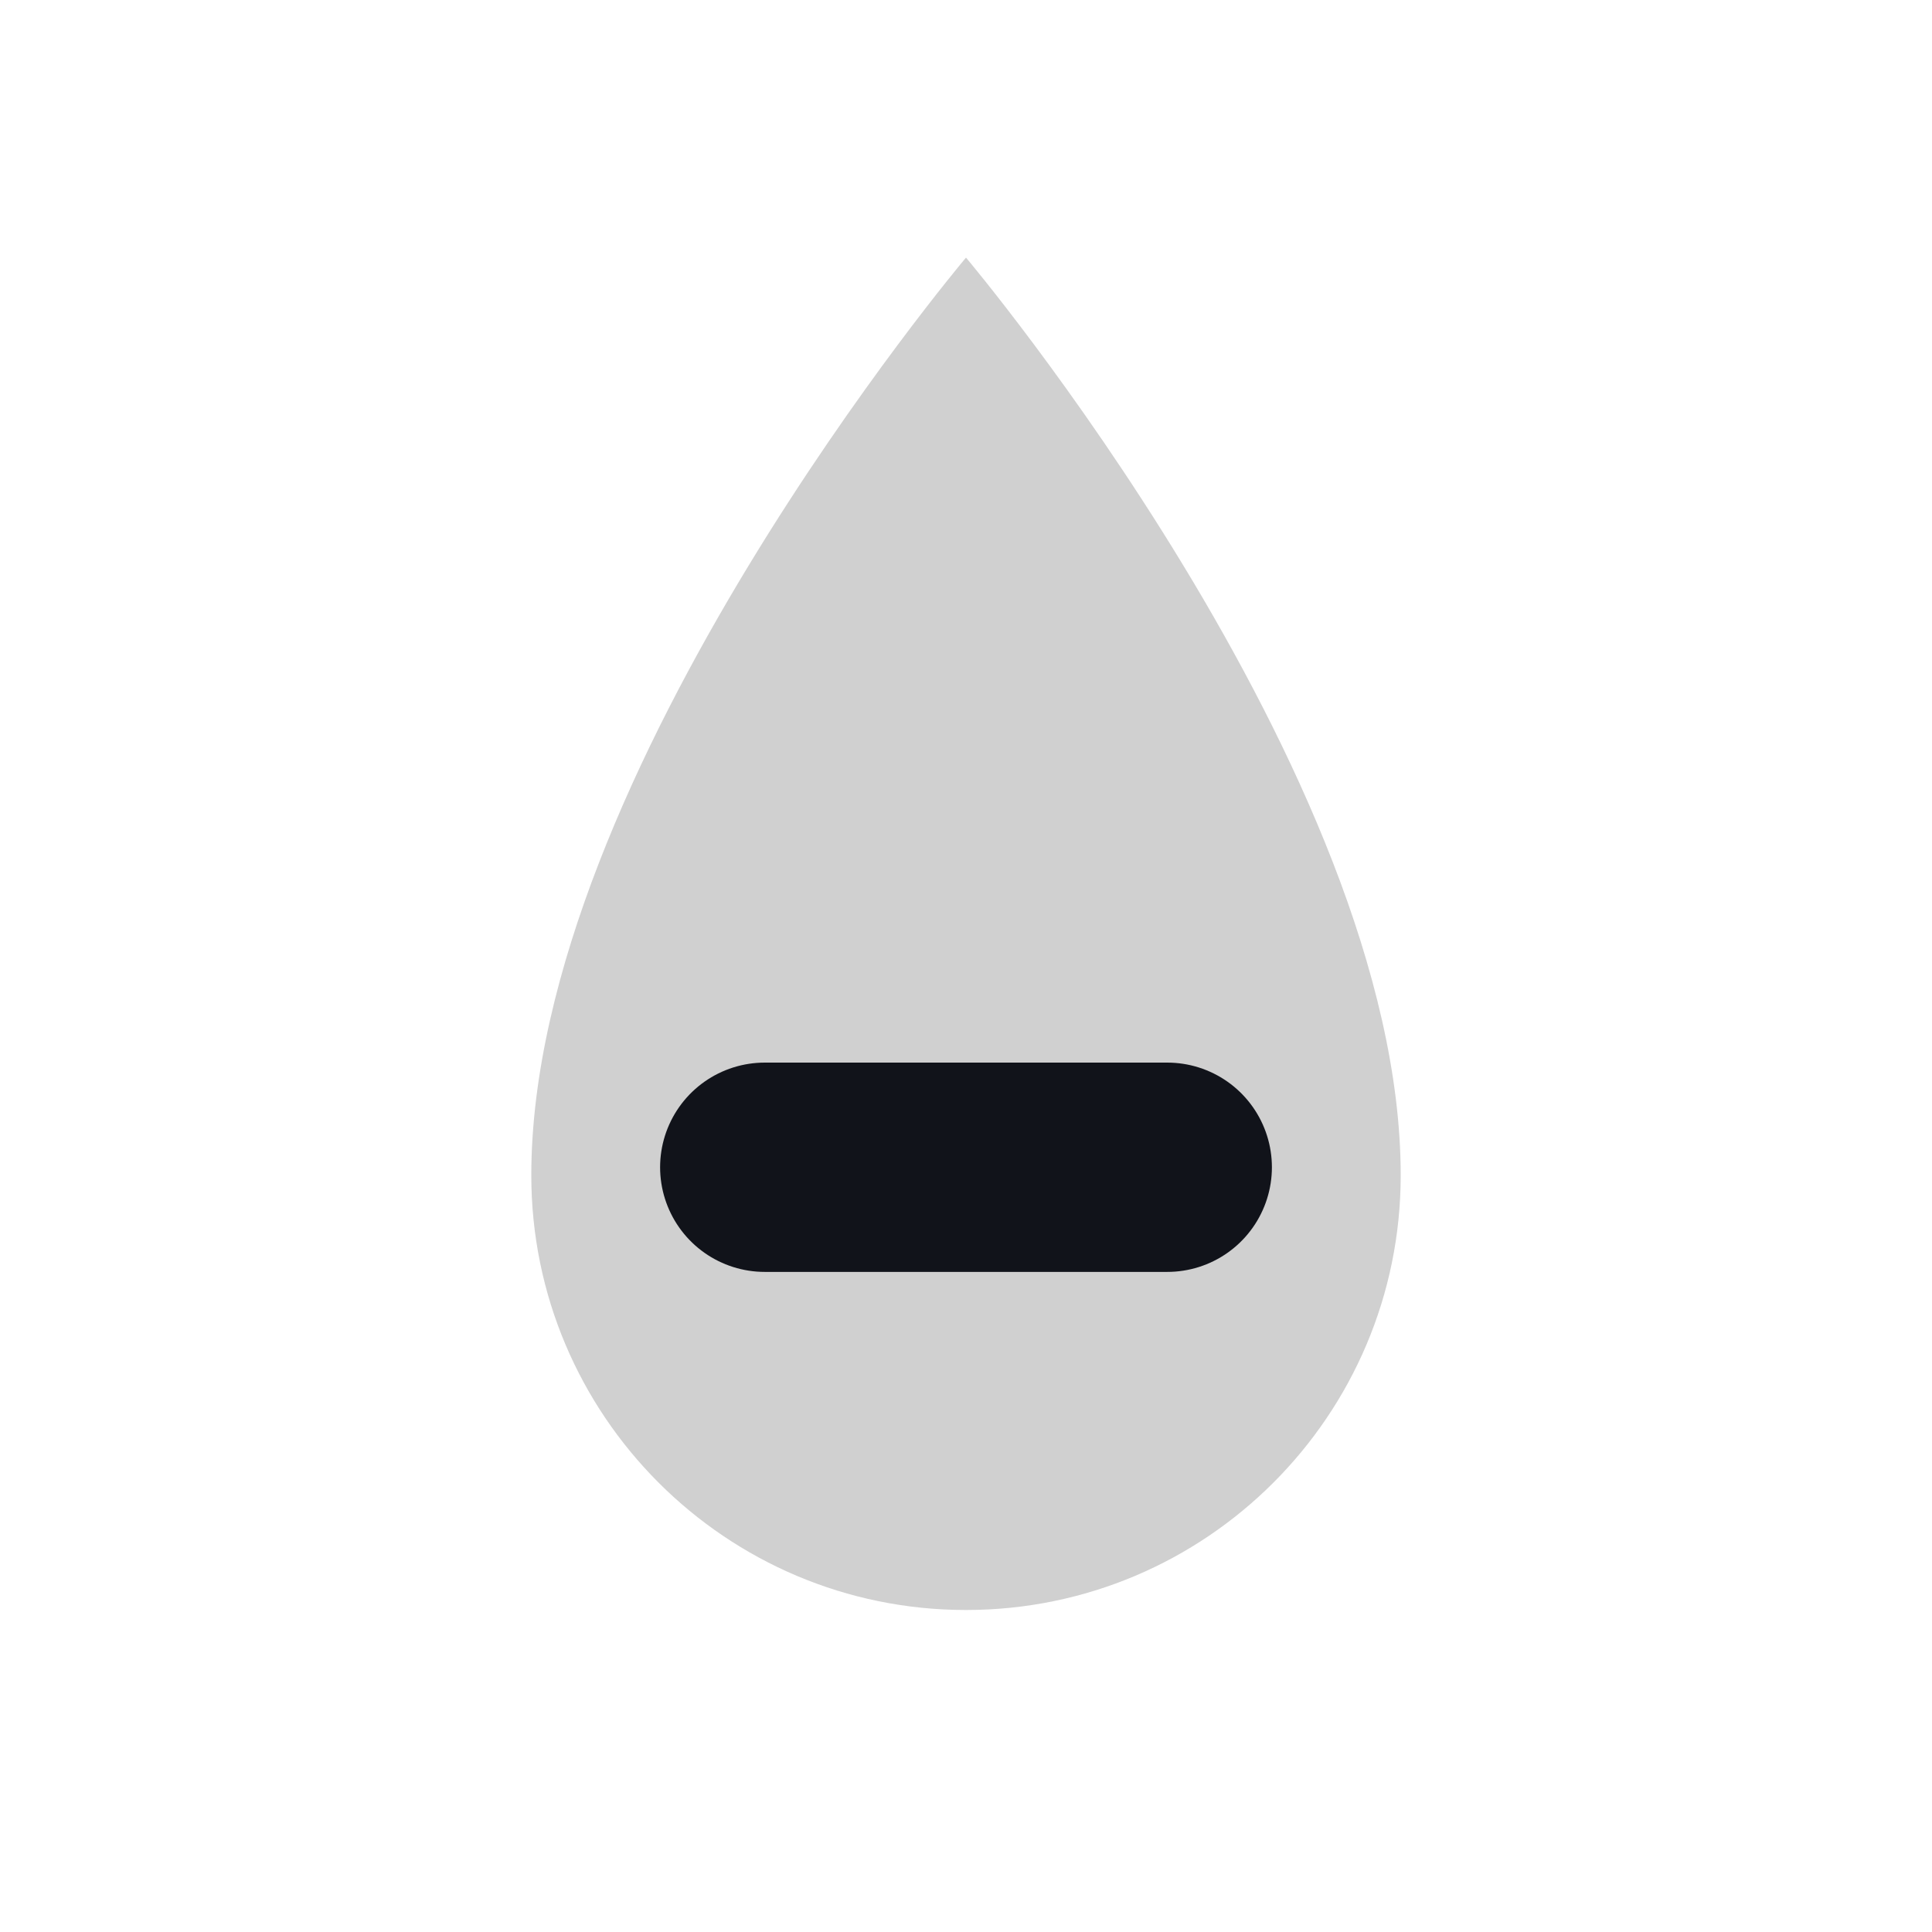
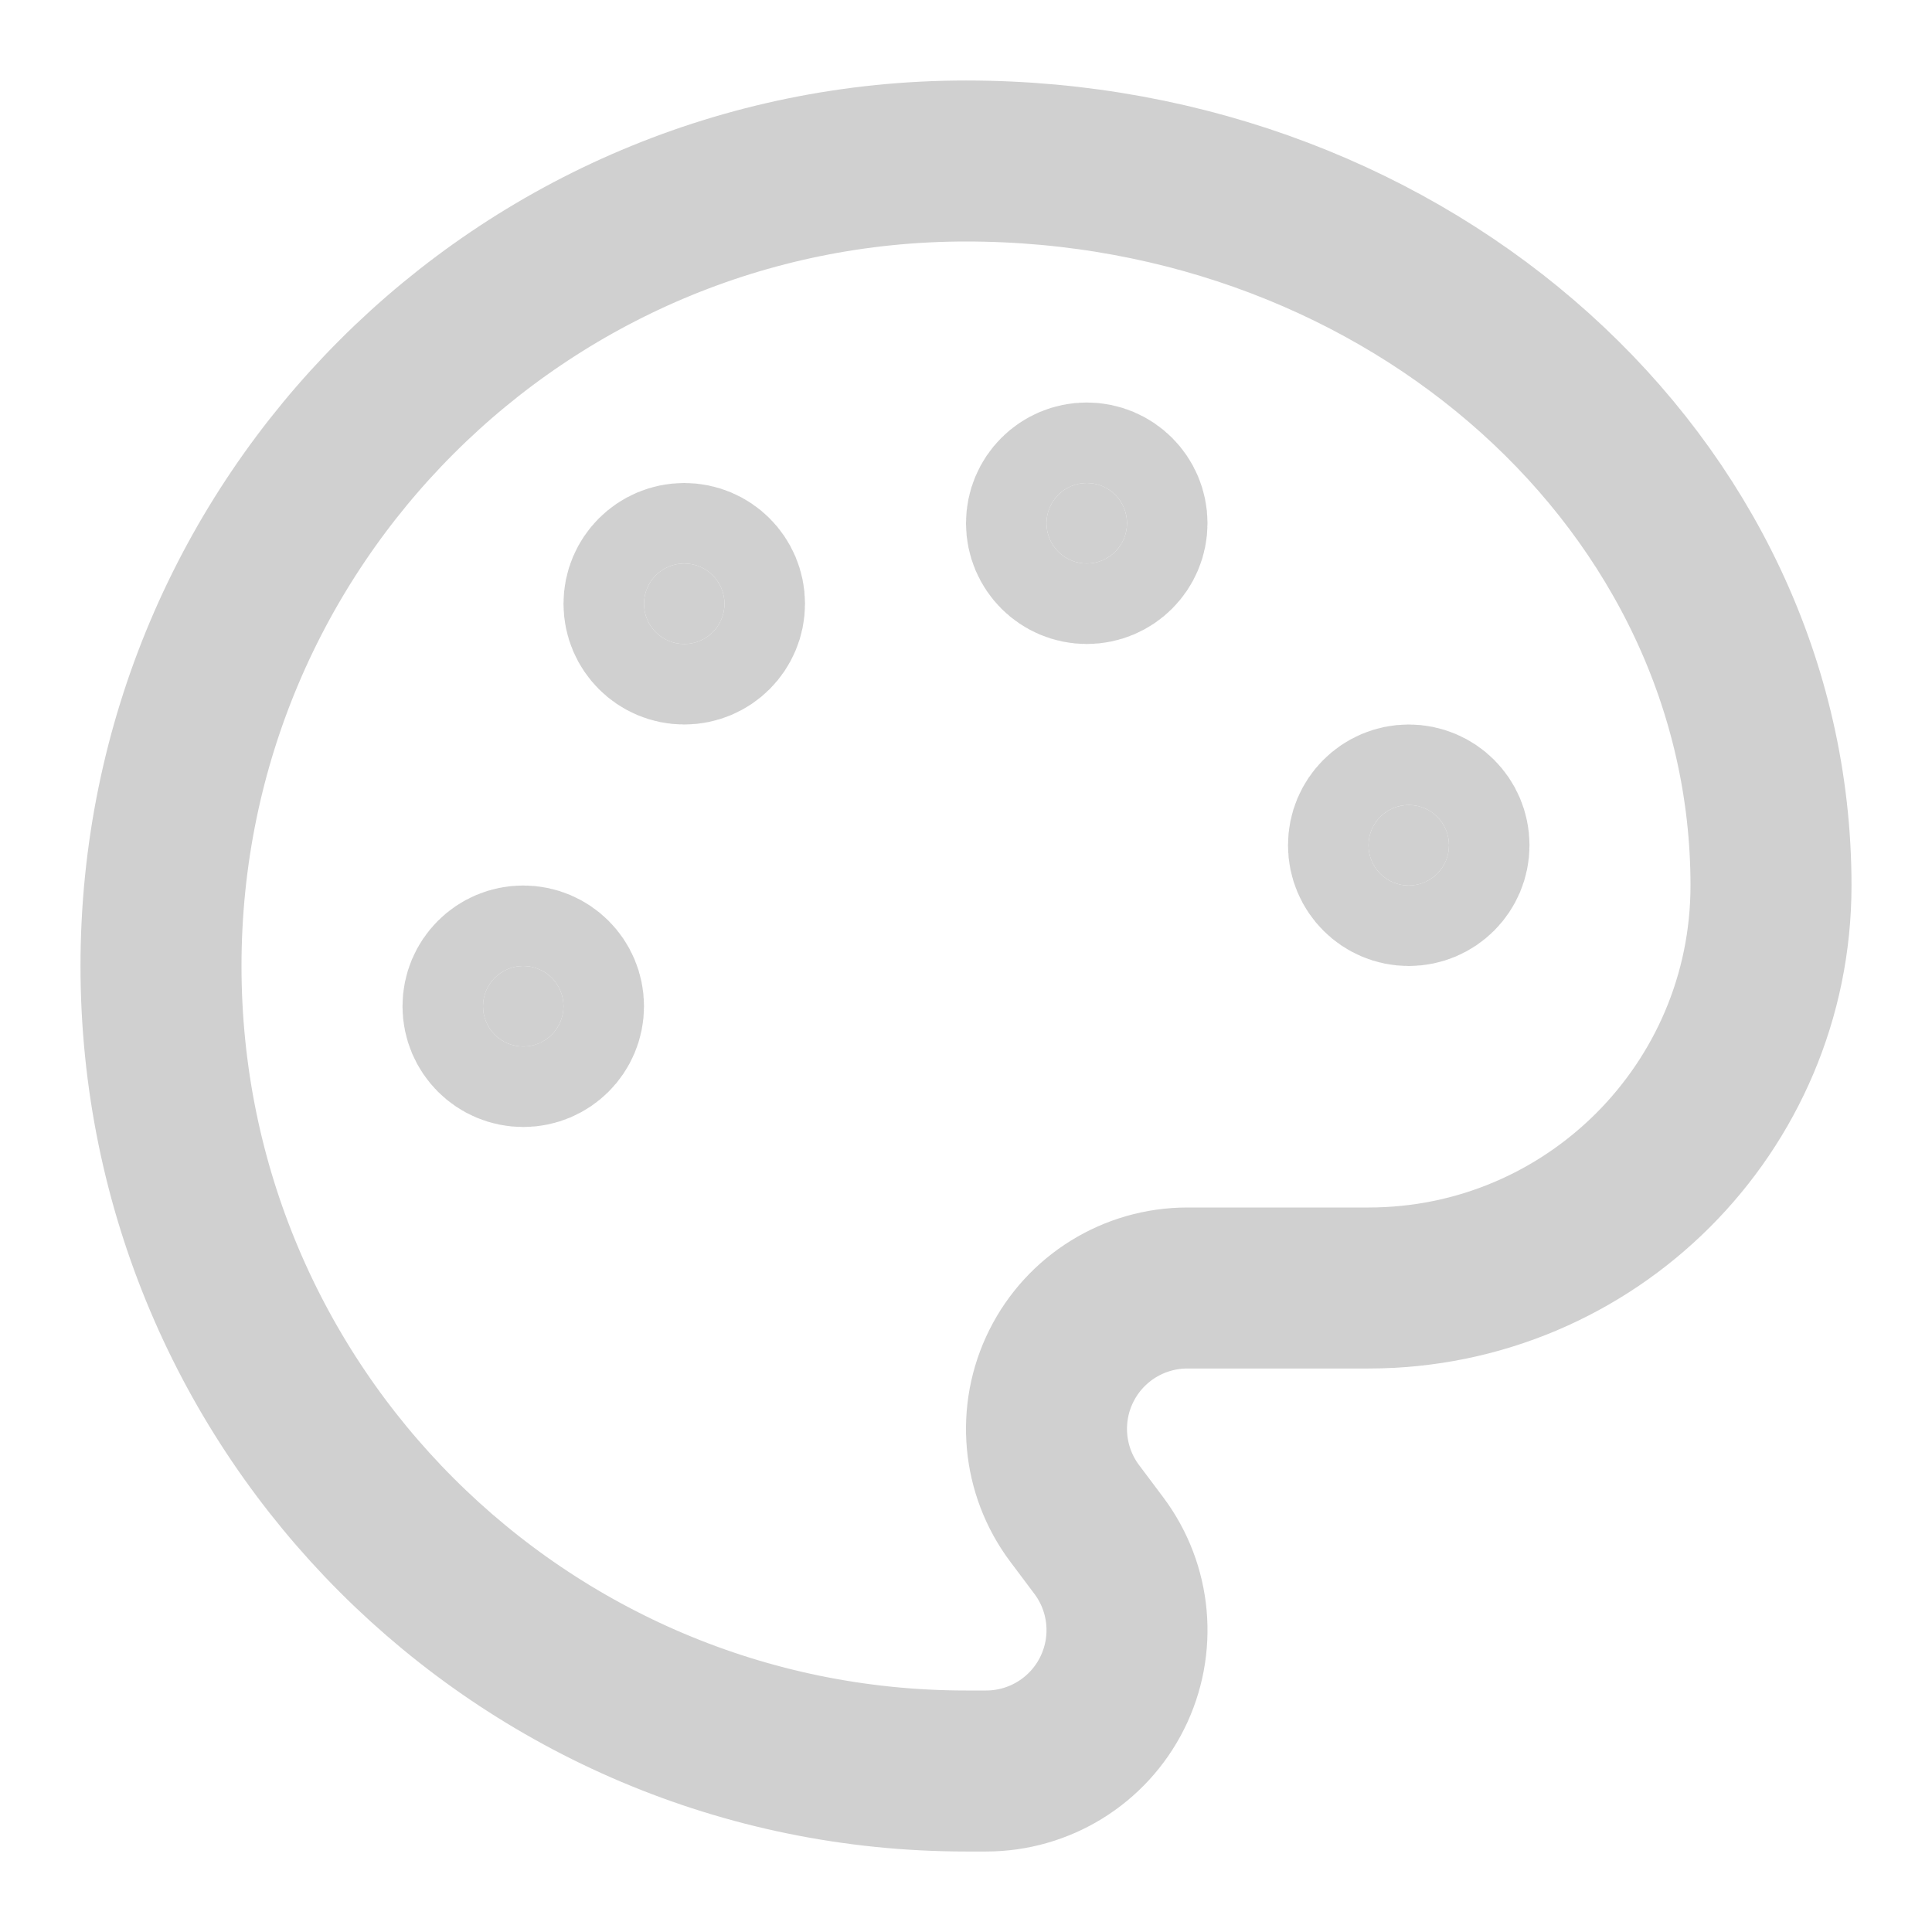
- <svg xmlns="http://www.w3.org/2000/svg" viewBox="0 0 24 24" fill="none" stroke="#D0D0D0" stroke-width="2.2" stroke-linecap="round">
-   <path d="M12 3.2 C12 3.2 17.4 9.6 17.4 14.6 A 5.4 5.4 0 0 1 6.6 14.6 C6.6 9.6 12 3.2 12 3.2 Z" fill="#D0D0D0" stroke="none" />
-   <line x1="9.5" y1="14.5" x2="14.5" y2="14.5" stroke="#11131A" stroke-width="2.6" />
+ <svg xmlns="http://www.w3.org/2000/svg" viewBox="0 0 24 24" fill="none" stroke="#D0D0D0" stroke-width="2" stroke-linecap="round" stroke-linejoin="round">
+   <path d="M12 22a1 1 0 0 1 0-20 10 9 0 0 1 10 9 5 5 0 0 1-5 5h-2.25a1.75 1.75 0 0 0-1.4 2.8l.3.4a1.75 1.75 0 0 1-1.4 2.8z" />
+   <circle cx="13.5" cy="6.5" r=".5" fill="#D0D0D0" />
+   <circle cx="17.5" cy="10.5" r=".5" fill="#D0D0D0" />
+   <circle cx="6.5" cy="12.5" r=".5" fill="#D0D0D0" />
+   <circle cx="8.5" cy="7.5" r=".5" fill="#D0D0D0" />
</svg>
